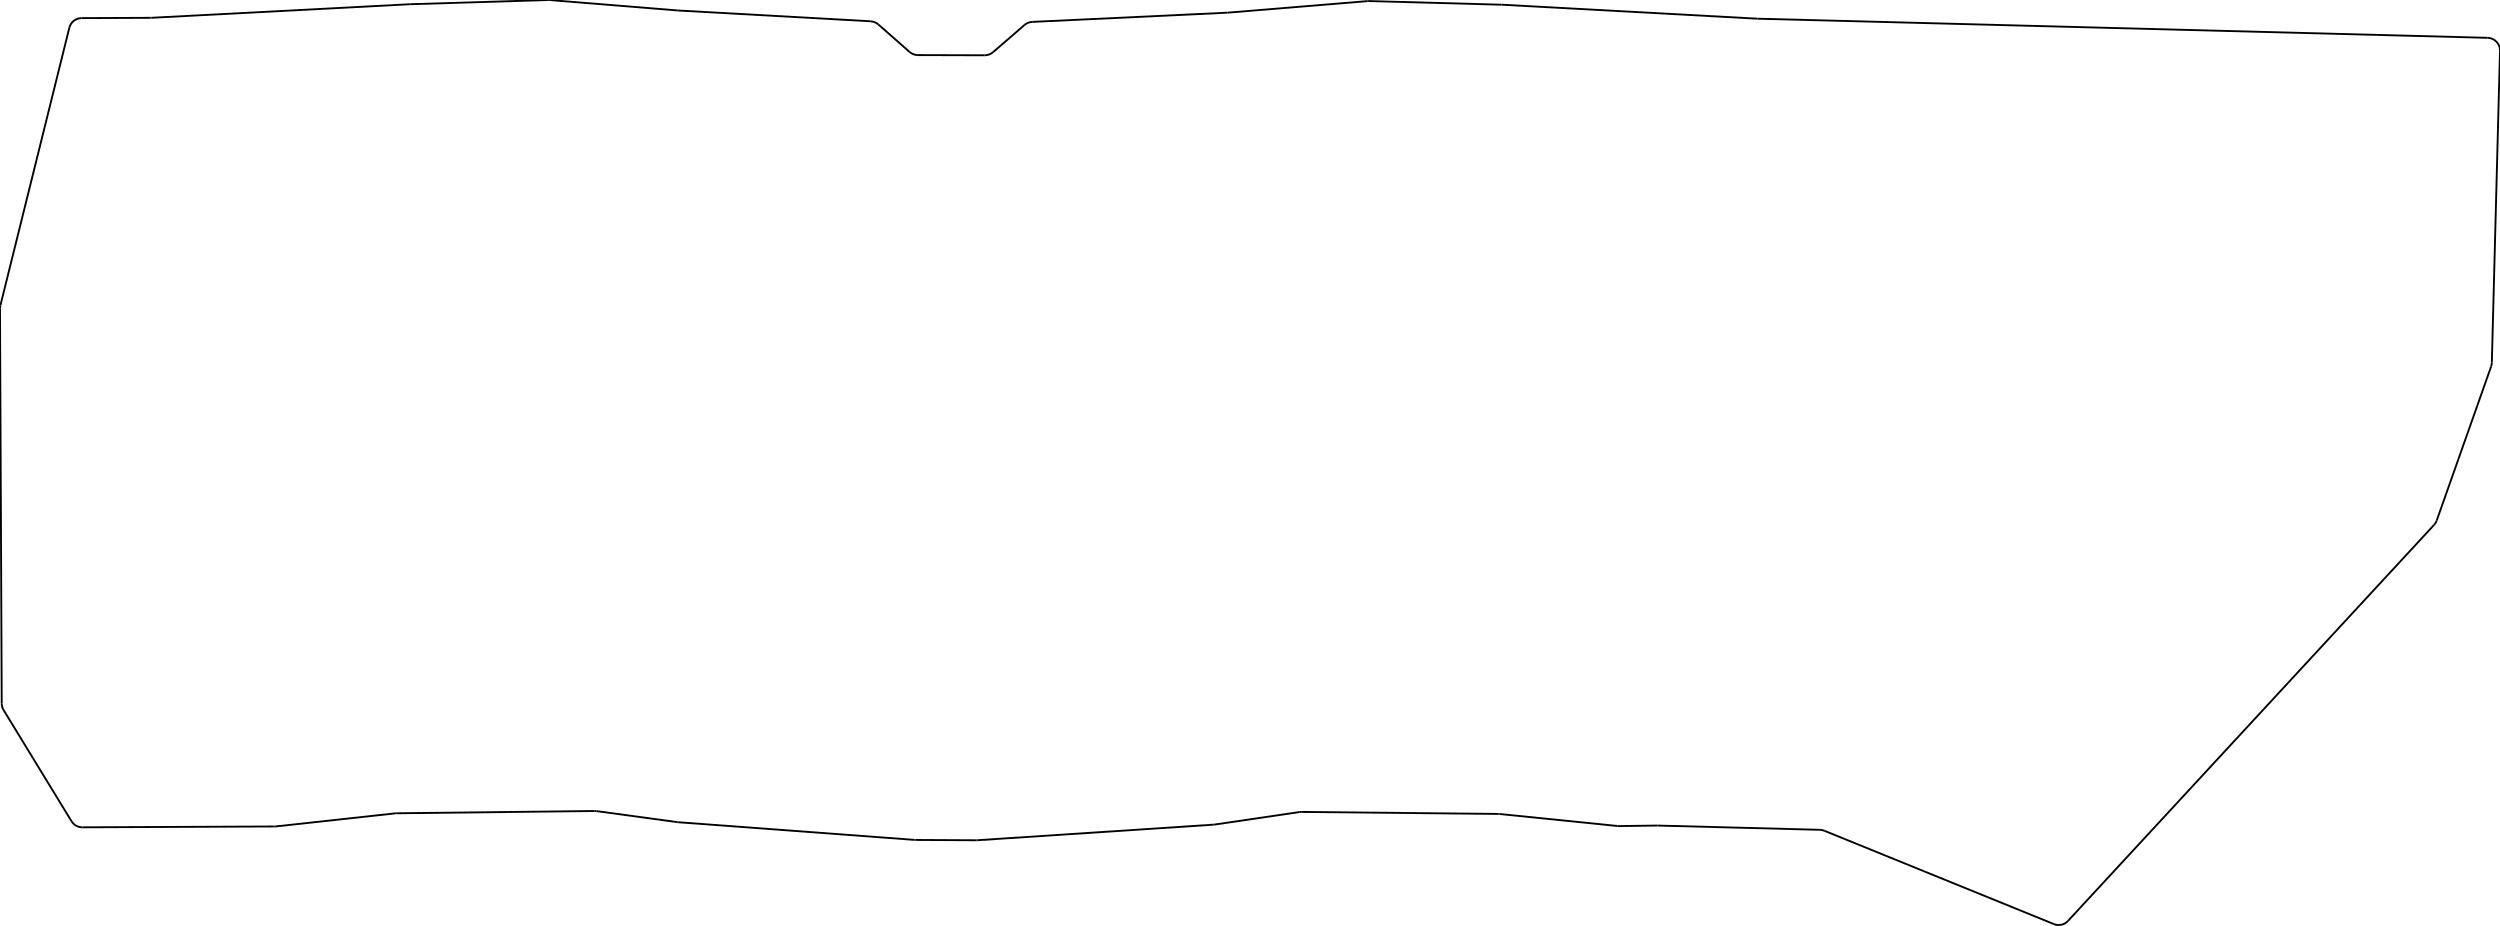
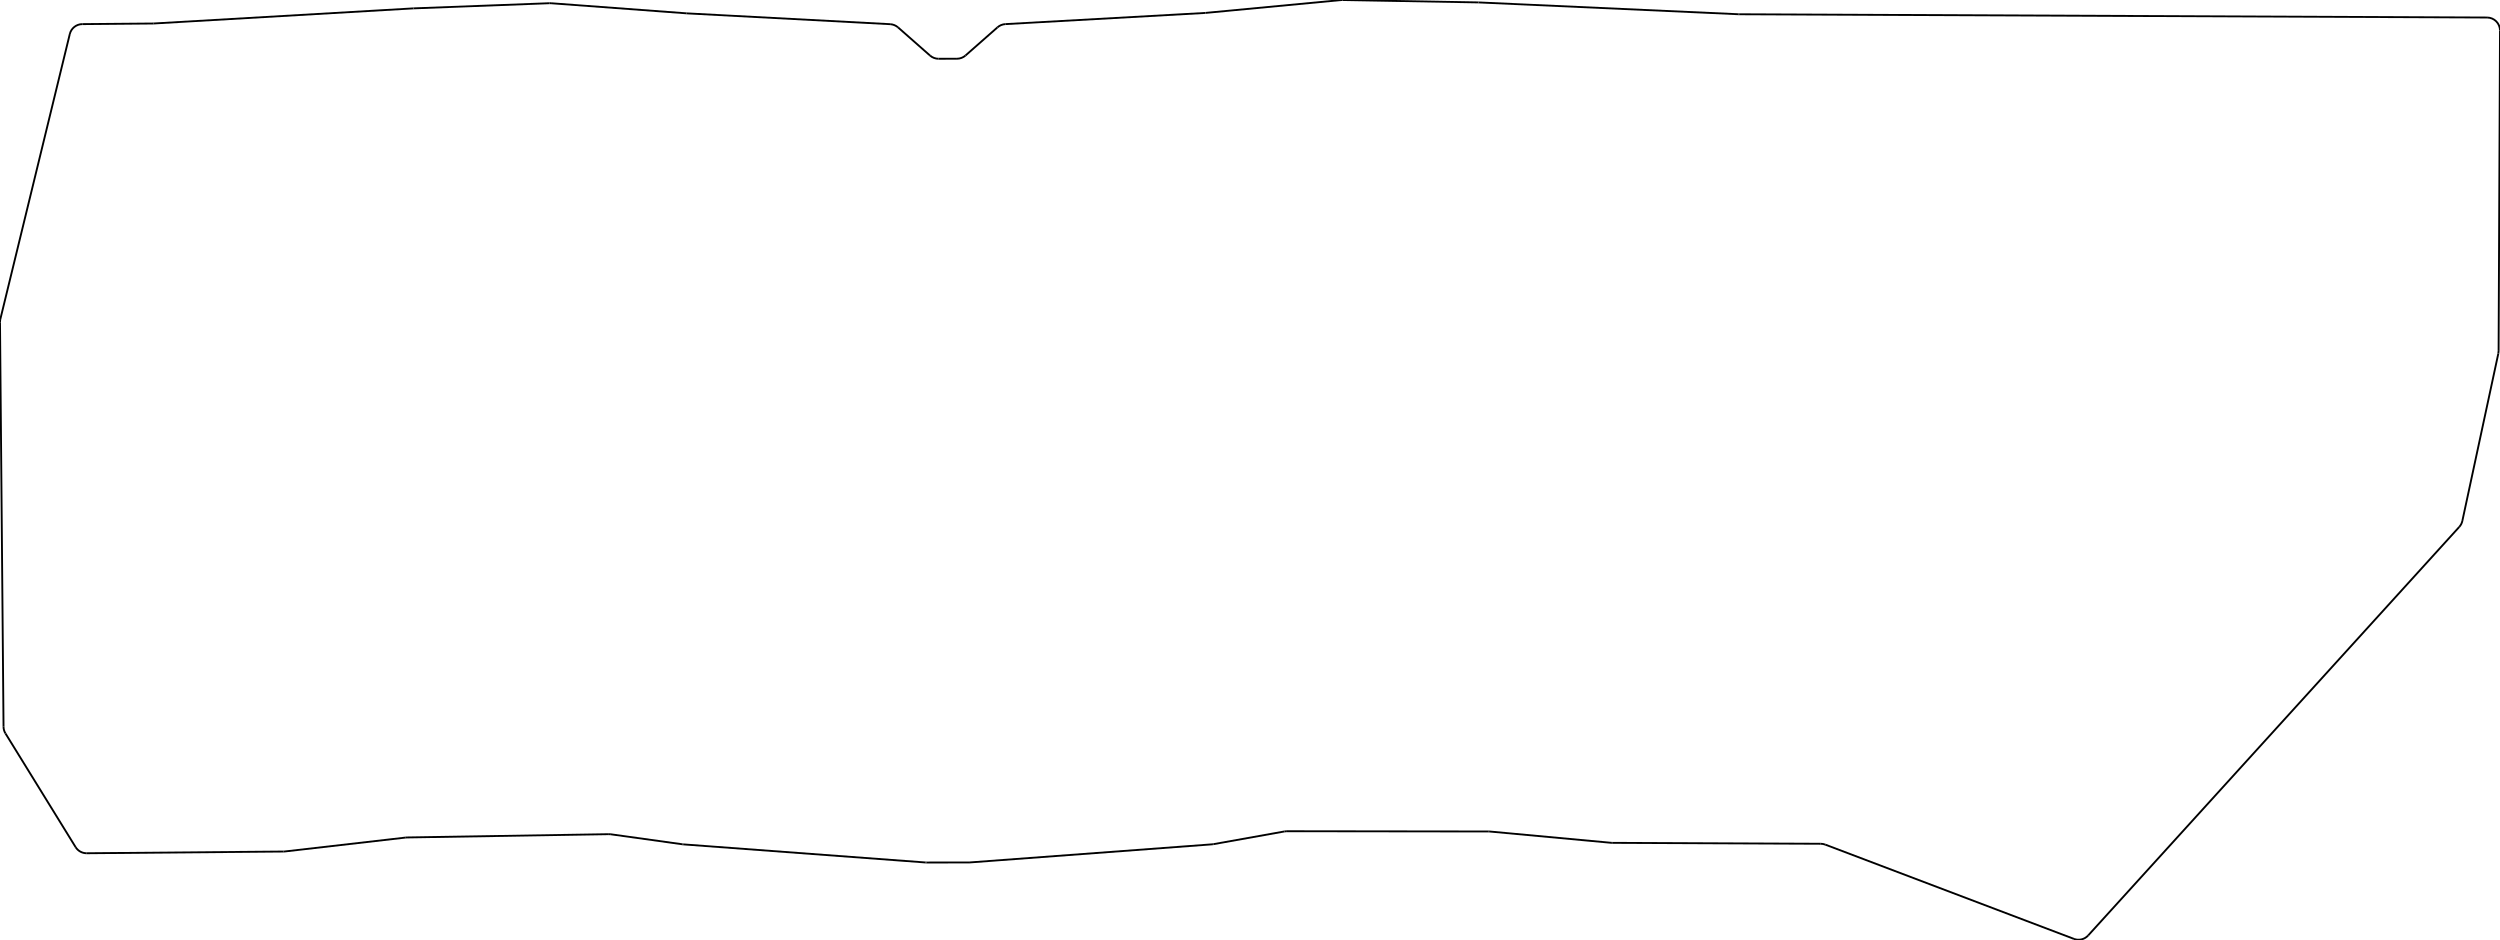
- <svg xmlns="http://www.w3.org/2000/svg" version="1.1" preserveAspectRatio="xMinYMin meet" viewBox="12.411 56.78 394.758 146.066" width="100%" height="100%">
+ <svg xmlns="http://www.w3.org/2000/svg" version="1.1" preserveAspectRatio="xMinYMin meet" viewBox="12.871 55.812 385.266 144.82" width="100%" height="100%">
  <g stroke="#000000" stroke-width="0.1%" fill="none" transform="matrix(1,0,0,-1,0,0)">
    <g stroke="rgb(0, 0, 0)">
-       <path d="M12.469,-105.03L23.36,-61.158" />
+       <path d="M12.928,-104.975L23.627,-61.056" />
    </g>
    <g stroke="rgb(0, 0, 0)">
-       <path d="M25.293,-59.64L36.212,-59.593" />
+       <path d="M25.553,-59.529L36.471,-59.434" />
    </g>
    <g stroke="rgb(0, 0, 0)">
-       <path d="M36.308,-59.59L77.141,-57.447" />
+       <path d="M36.569,-59.431L76.592,-57.102" />
    </g>
    <g stroke="rgb(0, 0, 0)">
-       <path d="M77.185,-57.445L98.923,-56.781" />
+       <path d="M76.633,-57.1L97.569,-56.307" />
    </g>
    <g stroke="rgb(0, 0, 0)">
-       <path d="M99.146,-56.786L119.43,-58.434" />
+       <path d="M97.794,-56.311L118.688,-57.869" />
    </g>
    <g stroke="rgb(0, 0, 0)">
-       <path d="M119.48,-58.438L149.891,-60.143" />
+       <path d="M118.731,-57.872L150.049,-59.539" />
    </g>
    <g stroke="rgb(0, 0, 0)">
-       <path d="M151.101,-60.639L156.033,-64.98" />
+       <path d="M151.265,-60.035L156.19,-64.37" />
    </g>
    <g stroke="rgb(0, 0, 0)">
-       <path d="M157.348,-65.479L167.899,-65.51" />
+       <path d="M157.516,-64.869L160.343,-64.863" />
    </g>
    <g stroke="rgb(0, 0, 0)">
-       <path d="M169.213,-65.022L174.185,-60.722" />
+       <path d="M161.661,-64.365L166.592,-60.024" />
    </g>
    <g stroke="rgb(0, 0, 0)">
-       <path d="M175.399,-60.237L206.214,-58.782" />
+       <path d="M167.802,-59.528L198.599,-57.805" />
    </g>
    <g stroke="rgb(0, 0, 0)">
-       <path d="M206.284,-58.777L228.346,-56.955" />
+       <path d="M198.677,-57.799L219.516,-55.821" />
    </g>
    <g stroke="rgb(0, 0, 0)">
-       <path d="M228.565,-56.949L249.507,-57.524" />
+       <path d="M219.74,-55.813L240.683,-56.184" />
    </g>
    <g stroke="rgb(0, 0, 0)">
-       <path d="M249.561,-57.526L289.932,-59.733" />
+       <path d="M240.738,-56.186L280.805,-58.008" />
    </g>
    <g stroke="rgb(0, 0, 0)">
-       <path d="M289.989,-59.735L405.221,-62.752" />
+       <path d="M280.888,-58.01L396.145,-58.512" />
    </g>
    <g stroke="rgb(0, 0, 0)">
-       <path d="M407.168,-64.804L405.879,-114.046" />
+       <path d="M398.137,-60.521L397.921,-109.888" />
    </g>
    <g stroke="rgb(0, 0, 0)">
-       <path d="M405.765,-114.66L397.176,-138.972" />
+       <path d="M397.877,-110.299L392.335,-136.088" />
    </g>
    <g stroke="rgb(0, 0, 0)">
-       <path d="M338.948,-202.203L396.759,-139.664" />
+       <path d="M334.667,-199.977L391.86,-137.013" />
    </g>
    <g stroke="rgb(0, 0, 0)">
-       <path d="M336.726,-202.698L300.474,-187.957" />
+       <path d="M332.477,-200.502L294.152,-185.971" />
    </g>
    <g stroke="rgb(0, 0, 0)">
-       <path d="M299.773,-187.81L274.135,-187.139" />
+       <path d="M261.327,-185.7L293.452,-185.841" />
    </g>
    <g stroke="rgb(0, 0, 0)">
-       <path d="M274.055,-187.138L268.047,-187.22" />
+       <path d="M261.151,-185.692L242.474,-183.957" />
    </g>
    <g stroke="rgb(0, 0, 0)">
-       <path d="M267.817,-187.21L249.183,-185.312" />
+       <path d="M242.292,-183.949L211.19,-183.909" />
    </g>
    <g stroke="rgb(0, 0, 0)">
-       <path d="M249,-185.302L217.878,-184.987" />
+       <path d="M210.835,-183.94L199.862,-185.903" />
    </g>
    <g stroke="rgb(0, 0, 0)">
-       <path d="M217.566,-185.008L204.235,-186.975" />
+       <path d="M199.659,-185.929L162.351,-188.717" />
    </g>
    <g stroke="rgb(0, 0, 0)">
-       <path d="M204.075,-186.992L166.72,-189.456" />
+       <path d="M162.204,-188.723L155.653,-188.731" />
    </g>
    <g stroke="rgb(0, 0, 0)">
-       <path d="M166.578,-189.46L156.983,-189.41" />
+       <path d="M155.501,-188.726L118.157,-185.935" />
    </g>
    <g stroke="rgb(0, 0, 0)">
-       <path d="M156.845,-189.404L119.491,-186.612" />
+       <path d="M118.03,-185.921L107.011,-184.383" />
    </g>
    <g stroke="rgb(0, 0, 0)">
-       <path d="M119.37,-186.6L106.598,-184.858" />
+       <path d="M106.702,-184.364L75.596,-184.87" />
    </g>
    <g stroke="rgb(0, 0, 0)">
-       <path d="M106.305,-184.84L74.988,-185.2" />
+       <path d="M75.4,-184.883L56.79,-187.025" />
    </g>
    <g stroke="rgb(0, 0, 0)">
-       <path d="M74.793,-185.212L55.972,-187.272" />
+       <path d="M26.238,-187.303L56.578,-187.038" />
    </g>
    <g stroke="rgb(0, 0, 0)">
-       <path d="M25.421,-187.416L55.763,-187.283" />
+       <path d="M24.518,-186.353L13.713,-168.839" />
    </g>
    <g stroke="rgb(0, 0, 0)">
-       <path d="M23.705,-186.459L12.976,-168.897" />
+       <path d="M13.415,-167.806L12.871,-105.466" />
    </g>
    <g stroke="rgb(0, 0, 0)">
-       <path d="M12.683,-167.863L12.411,-105.521" />
+       <path d="M 25.553 -59.529 A 2 2 0 0 1 23.627 -61.056" />
    </g>
    <g stroke="rgb(0, 0, 0)">
-       <path d="M 25.293 -59.64 A 2 2 0 0 1 23.36 -61.158" />
+       <path d="M 36.471 -59.434 A 2 2 0 0 1 36.569 -59.431" />
    </g>
    <g stroke="rgb(0, 0, 0)">
-       <path d="M 36.212 -59.593 A 2 2 0 0 1 36.308 -59.59" />
+       <path d="M 76.633 -57.1 A 2 2 0 0 1 76.592 -57.102" />
    </g>
    <g stroke="rgb(0, 0, 0)">
-       <path d="M 77.185 -57.445 A 2 2 0 0 1 77.141 -57.447" />
+       <path d="M 97.794 -56.311 A 2 2 0 0 1 97.569 -56.307" />
    </g>
    <g stroke="rgb(0, 0, 0)">
-       <path d="M 99.146 -56.786 A 2 2 0 0 1 98.923 -56.781" />
+       <path d="M 118.688 -57.869 A 2 2 0 0 1 118.731 -57.872" />
    </g>
    <g stroke="rgb(0, 0, 0)">
-       <path d="M 119.43 -58.434 A 2 2 0 0 1 119.48 -58.438" />
+       <path d="M 151.265 -60.035 A 2 2 0 0 1 150.049 -59.539" />
    </g>
    <g stroke="rgb(0, 0, 0)">
-       <path d="M 151.101 -60.639 A 2 2 0 0 1 149.891 -60.143" />
+       <path d="M 156.19 -64.37 A 2 2 0 0 1 157.516 -64.869" />
    </g>
    <g stroke="rgb(0, 0, 0)">
-       <path d="M 156.033 -64.98 A 2 2 0 0 1 157.348 -65.479" />
+       <path d="M 160.343 -64.863 A 2 2 0 0 1 161.661 -64.365" />
    </g>
    <g stroke="rgb(0, 0, 0)">
-       <path d="M 167.899 -65.51 A 2 2 0 0 1 169.213 -65.022" />
+       <path d="M 167.802 -59.528 A 2 2 0 0 1 166.592 -60.024" />
    </g>
    <g stroke="rgb(0, 0, 0)">
-       <path d="M 175.399 -60.237 A 2 2 0 0 1 174.185 -60.722" />
+       <path d="M 198.599 -57.805 A 2 2 0 0 1 198.677 -57.799" />
    </g>
    <g stroke="rgb(0, 0, 0)">
-       <path d="M 206.214 -58.782 A 2 2 0 0 1 206.284 -58.777" />
+       <path d="M 219.74 -55.813 A 2 2 0 0 1 219.516 -55.821" />
    </g>
    <g stroke="rgb(0, 0, 0)">
-       <path d="M 228.565 -56.949 A 2 2 0 0 1 228.346 -56.955" />
+       <path d="M 240.738 -56.186 A 2 2 0 0 1 240.683 -56.184" />
    </g>
    <g stroke="rgb(0, 0, 0)">
-       <path d="M 249.561 -57.526 A 2 2 0 0 1 249.507 -57.524" />
+       <path d="M 280.805 -58.008 A 2 2 0 0 1 280.888 -58.01" />
    </g>
    <g stroke="rgb(0, 0, 0)">
-       <path d="M 289.932 -59.733 A 2 2 0 0 1 289.989 -59.735" />
+       <path d="M 398.137 -60.521 A 2 2 0 0 1 396.145 -58.512" />
    </g>
    <g stroke="rgb(0, 0, 0)">
-       <path d="M 407.168 -64.804 A 2 2 0 0 1 405.221 -62.752" />
+       <path d="M 397.877 -110.299 A 2 2 0 0 1 397.921 -109.888" />
    </g>
    <g stroke="rgb(0, 0, 0)">
-       <path d="M 405.765 -114.66 A 2 2 0 0 1 405.879 -114.046" />
+       <path d="M 391.86 -137.013 A 2 2 0 0 1 392.335 -136.088" />
    </g>
    <g stroke="rgb(0, 0, 0)">
-       <path d="M 396.759 -139.664 A 2 2 0 0 1 397.176 -138.972" />
+       <path d="M 332.477 -200.502 A 2 2 0 0 1 334.667 -199.977" />
    </g>
    <g stroke="rgb(0, 0, 0)">
-       <path d="M 336.726 -202.698 A 2 2 0 0 1 338.948 -202.203" />
+       <path d="M 294.152 -185.971 A 2 2 0 0 1 293.452 -185.841" />
    </g>
    <g stroke="rgb(0, 0, 0)">
-       <path d="M 300.474 -187.957 A 2 2 0 0 1 299.773 -187.81" />
+       <path d="M 261.151 -185.692 A 2 2 0 0 1 261.327 -185.7" />
    </g>
    <g stroke="rgb(0, 0, 0)">
-       <path d="M 274.135 -187.139 A 2 2 0 0 1 274.055 -187.138" />
+       <path d="M 242.474 -183.957 A 2 2 0 0 1 242.292 -183.949" />
    </g>
    <g stroke="rgb(0, 0, 0)">
-       <path d="M 267.817 -187.21 A 2 2 0 0 1 268.047 -187.22" />
+       <path d="M 211.19 -183.909 A 2 2 0 0 1 210.835 -183.94" />
    </g>
    <g stroke="rgb(0, 0, 0)">
-       <path d="M 249.183 -185.312 A 2 2 0 0 1 249 -185.302" />
+       <path d="M 199.659 -185.929 A 2 2 0 0 1 199.862 -185.903" />
    </g>
    <g stroke="rgb(0, 0, 0)">
-       <path d="M 217.878 -184.987 A 2 2 0 0 1 217.566 -185.008" />
+       <path d="M 162.204 -188.723 A 2 2 0 0 1 162.351 -188.717" />
    </g>
    <g stroke="rgb(0, 0, 0)">
-       <path d="M 204.075 -186.992 A 2 2 0 0 1 204.235 -186.975" />
+       <path d="M 155.501 -188.726 A 2 2 0 0 1 155.653 -188.731" />
    </g>
    <g stroke="rgb(0, 0, 0)">
-       <path d="M 166.578 -189.46 A 2 2 0 0 1 166.72 -189.456" />
+       <path d="M 118.03 -185.921 A 2 2 0 0 1 118.157 -185.935" />
    </g>
    <g stroke="rgb(0, 0, 0)">
-       <path d="M 156.845 -189.404 A 2 2 0 0 1 156.983 -189.41" />
+       <path d="M 107.011 -184.383 A 2 2 0 0 1 106.702 -184.364" />
    </g>
    <g stroke="rgb(0, 0, 0)">
-       <path d="M 119.37 -186.6 A 2 2 0 0 1 119.491 -186.612" />
+       <path d="M 75.596 -184.87 A 2 2 0 0 1 75.4 -184.883" />
    </g>
    <g stroke="rgb(0, 0, 0)">
-       <path d="M 106.598 -184.858 A 2 2 0 0 1 106.305 -184.84" />
+       <path d="M 56.578 -187.038 A 2 2 0 0 1 56.79 -187.025" />
    </g>
    <g stroke="rgb(0, 0, 0)">
-       <path d="M 74.988 -185.2 A 2 2 0 0 1 74.793 -185.212" />
+       <path d="M 24.518 -186.353 A 2 2 0 0 1 26.238 -187.303" />
    </g>
    <g stroke="rgb(0, 0, 0)">
-       <path d="M 55.763 -187.283 A 2 2 0 0 1 55.972 -187.272" />
+       <path d="M 13.415 -167.806 A 2 2 0 0 1 13.713 -168.839" />
    </g>
    <g stroke="rgb(0, 0, 0)">
-       <path d="M 23.705 -186.459 A 2 2 0 0 1 25.421 -187.416" />
-     </g>
-     <g stroke="rgb(0, 0, 0)">
-       <path d="M 12.683 -167.863 A 2 2 0 0 1 12.976 -168.897" />
-     </g>
-     <g stroke="rgb(0, 0, 0)">
-       <path d="M 12.469 -105.03 A 2 2 0 0 1 12.411 -105.521" />
+       <path d="M 12.928 -104.975 A 2 2 0 0 1 12.871 -105.466" />
    </g>
  </g>
</svg>
